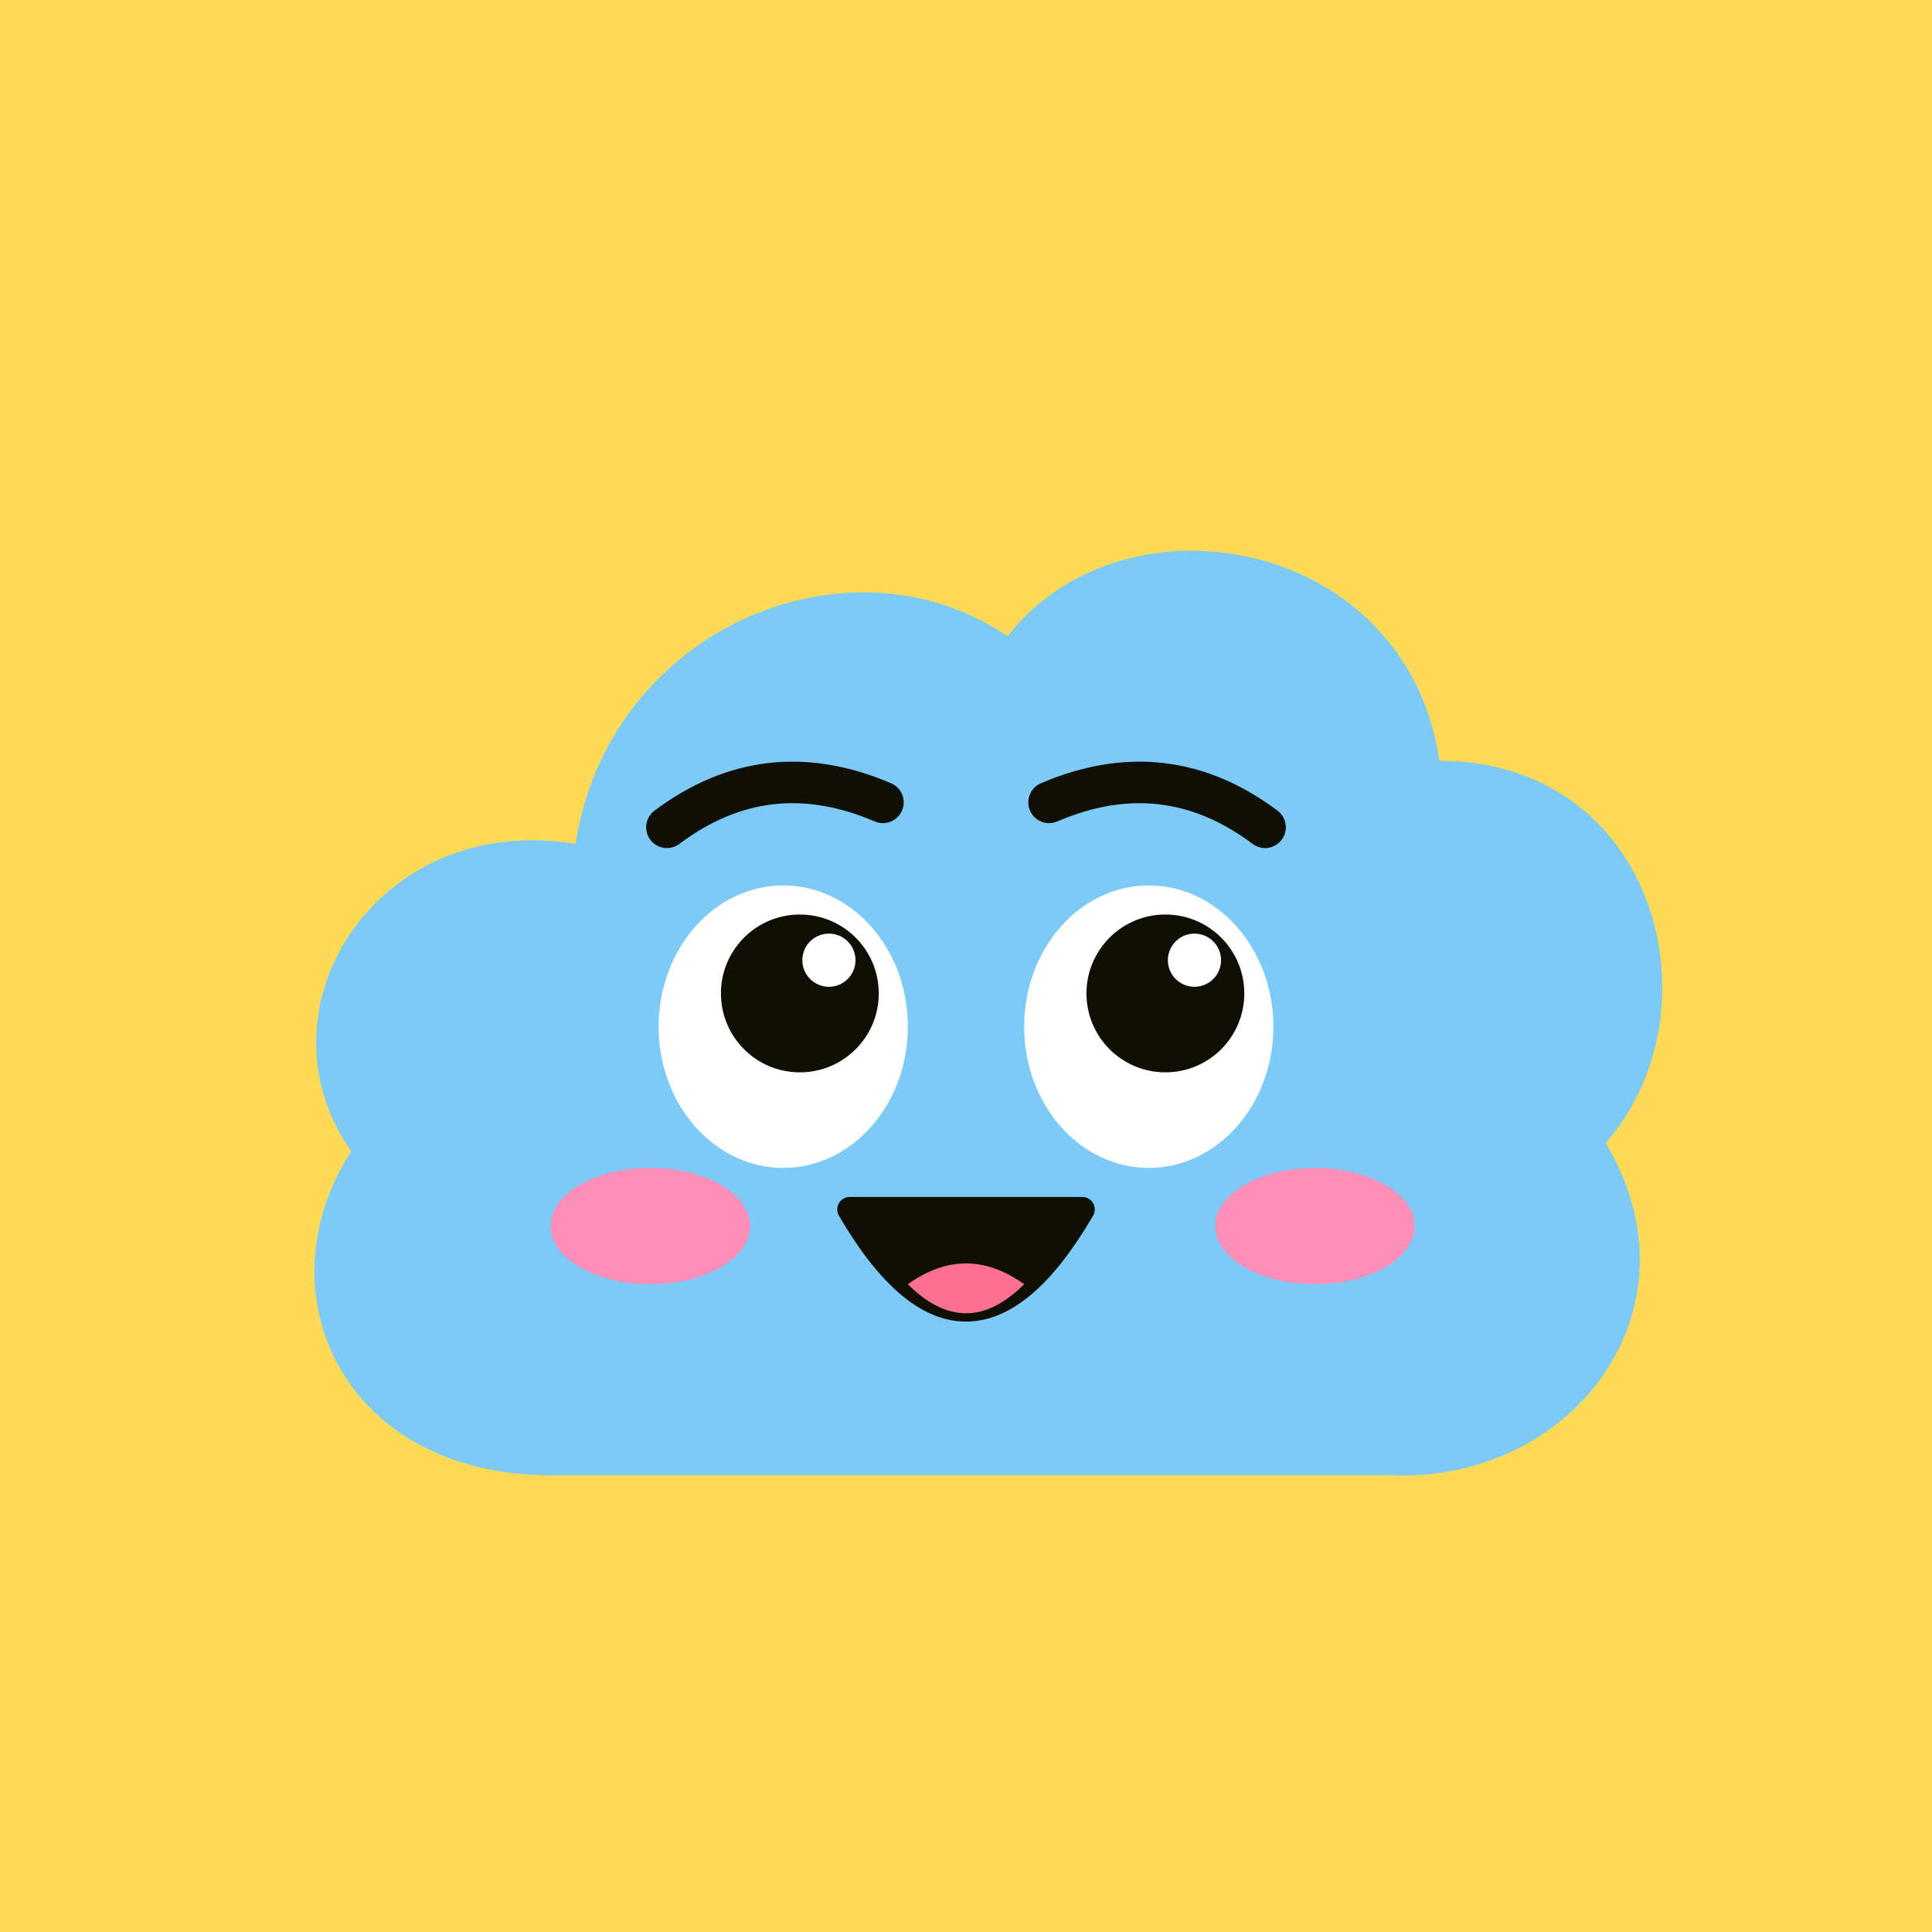
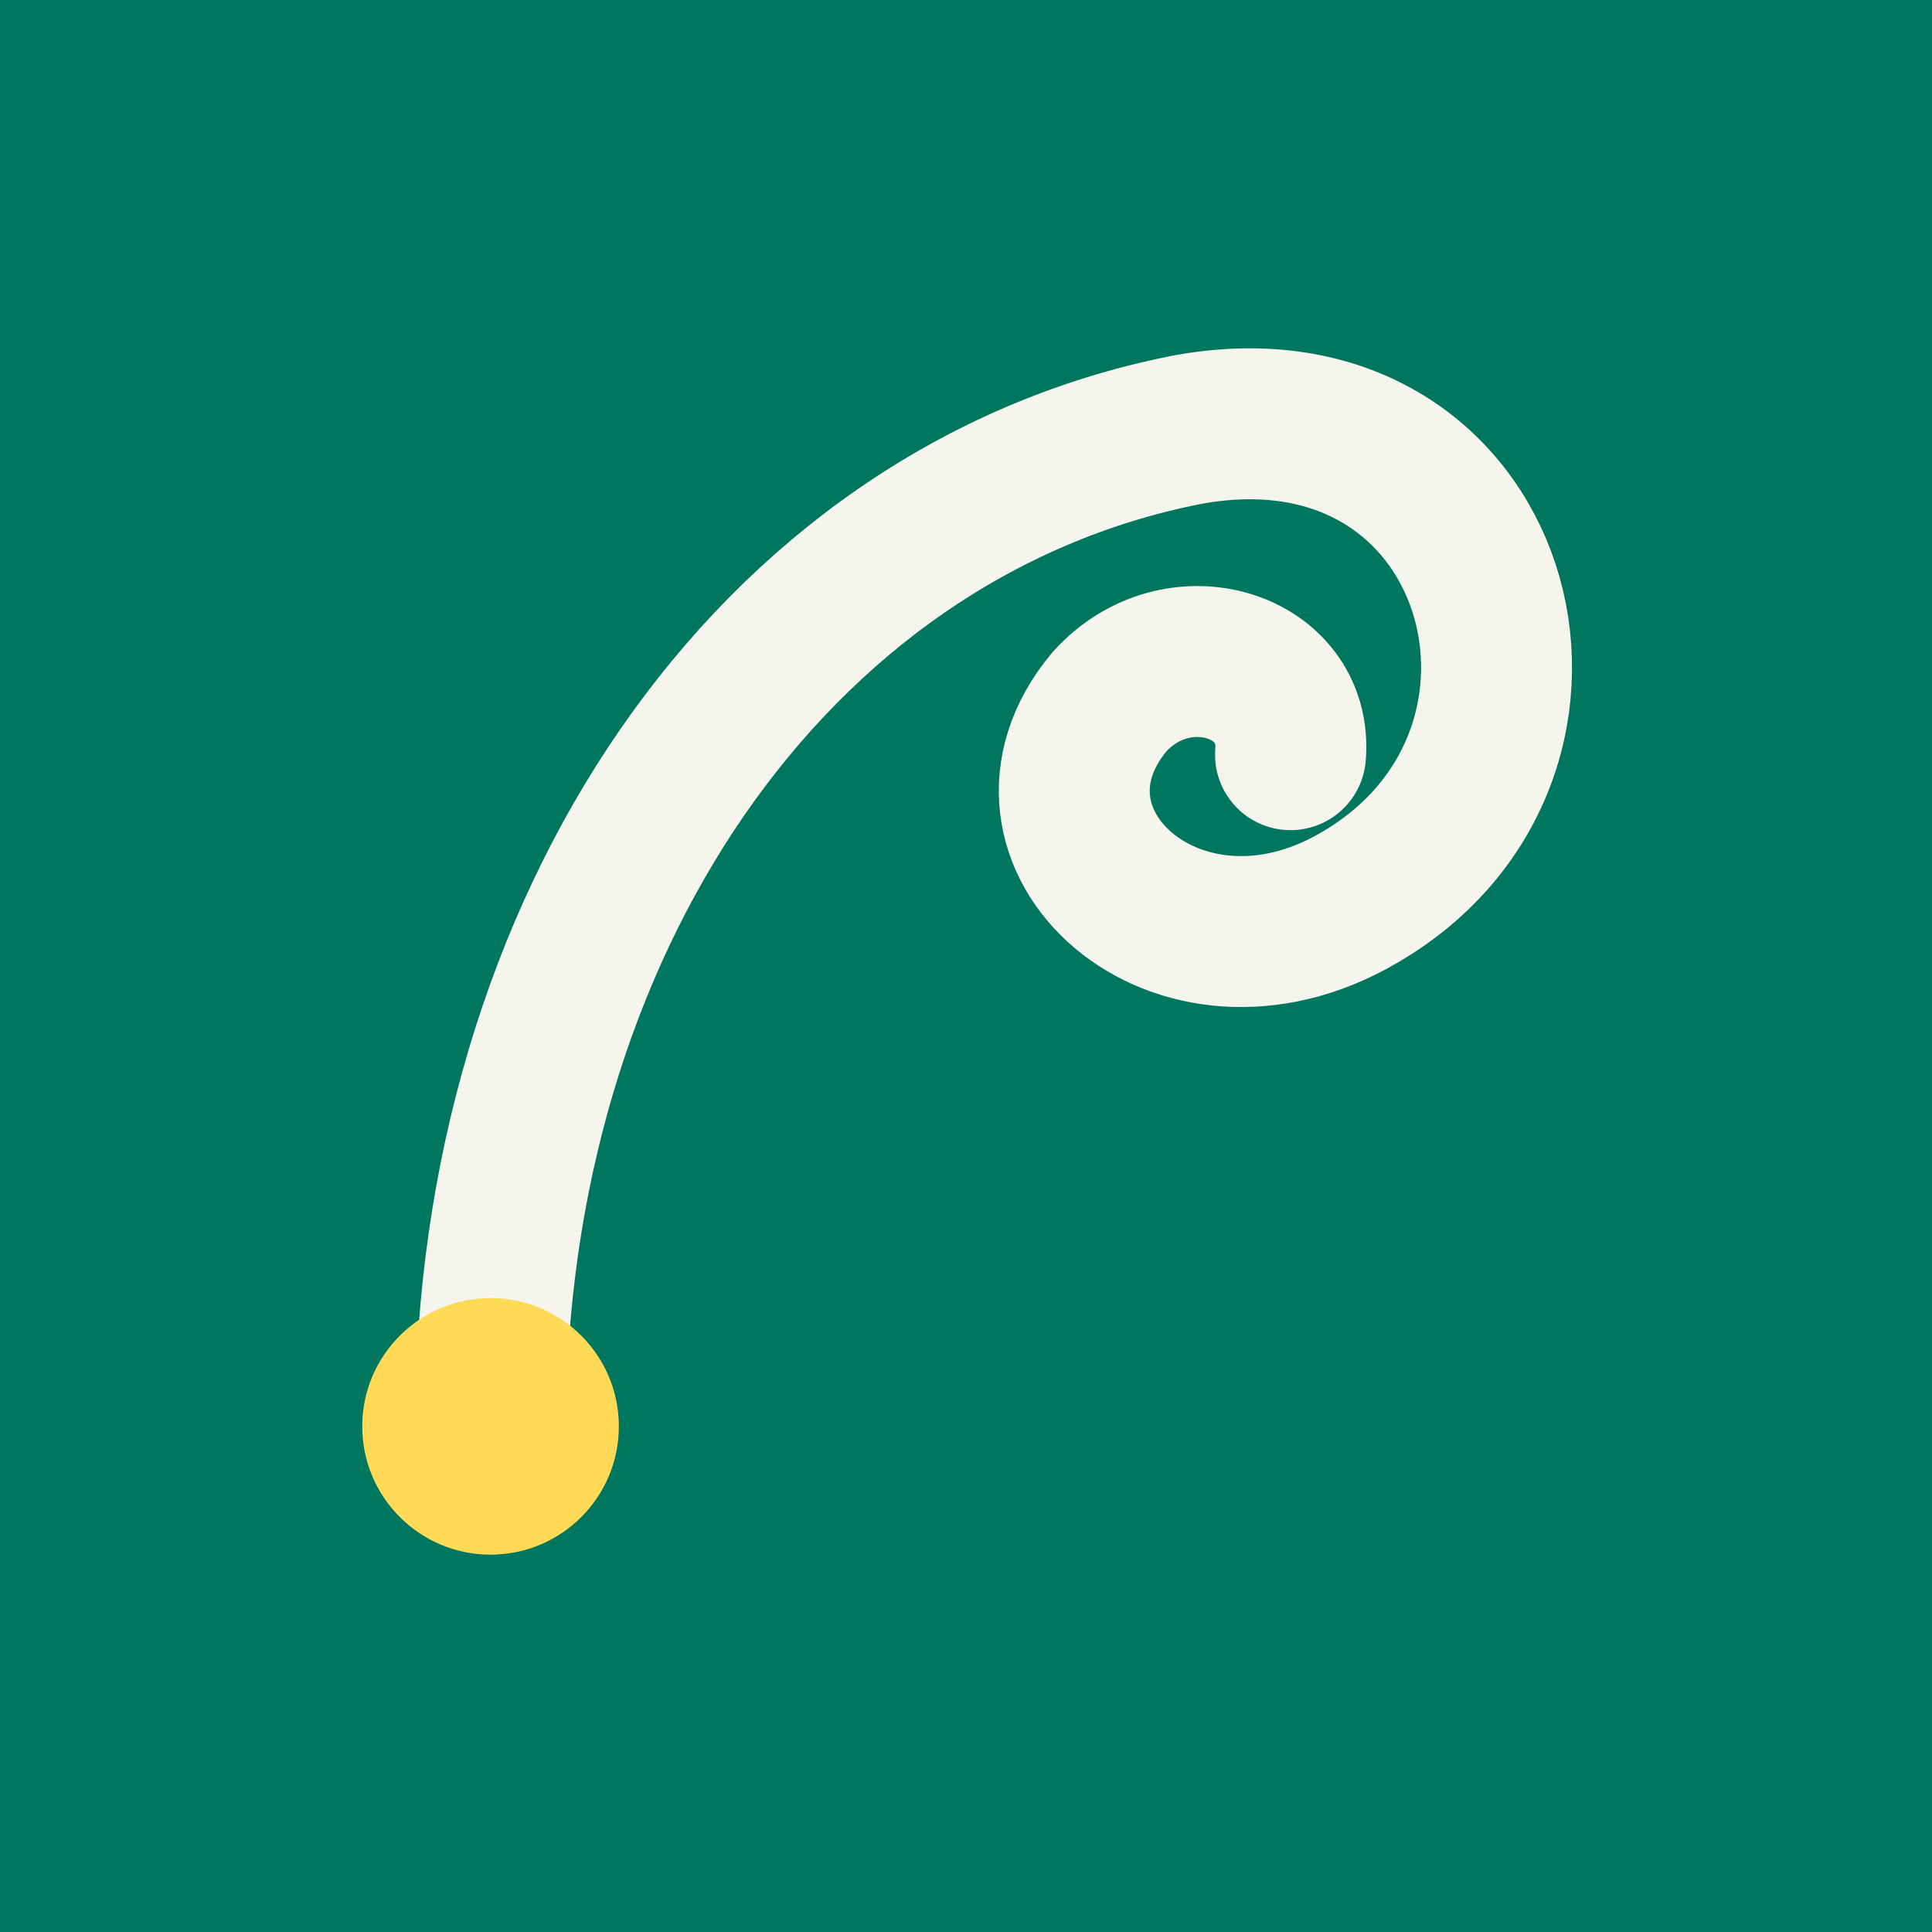
- <svg xmlns="http://www.w3.org/2000/svg" viewBox="0 0 200 200">
-   <rect width="200" height="200" fill="#FFDA57" />
-   <g transform="translate(14 22) scale(.86)">
-     <path d="M50 152c-25 0-35-22-24-39-12-17 3-41 27-37 4-26 33-38 52-25 14-18 48-12 52 15 26 0 34 30 20 46 12 20-4 41-26 40H50z" fill="#7DCAF6" />
-     <path d="M64 74q12-9 26-3M110 71q14-6 26 3" stroke="#100F06" stroke-width="5" stroke-linecap="round" fill="none" />
-     <ellipse cx="78" cy="98" rx="15" ry="17" fill="#fff" />
-     <ellipse cx="122" cy="98" rx="15" ry="17" fill="#fff" />
-     <circle cx="80" cy="94" r="9.5" fill="#100F06" />
-     <circle cx="124" cy="94" r="9.5" fill="#100F06" />
-     <circle cx="83.5" cy="90" r="3.2" fill="#fff" />
-     <circle cx="127.5" cy="90" r="3.2" fill="#fff" />
-     <ellipse cx="62" cy="122" rx="12" ry="7" fill="#FF8FB8" />
-     <ellipse cx="142" cy="122" rx="12" ry="7" fill="#FF8FB8" />
-     <path d="M86 120q14 24 28 0z" fill="#100F06" stroke="#100F06" stroke-width="3" stroke-linejoin="round" />
-     <path d="M93 129q7 7 14 0-7-5-14 0z" fill="#FF6F91" />
+ <svg xmlns="http://www.w3.org/2000/svg" viewBox="0 0 512 512">
+   <rect width="512" height="512" fill="#00765F" />
+   <g transform="translate(-6 -14)">
+     <path d="M136 392 C136 260 210 150 320 128 C404 112 432 214 366 252 C318 280 270 236 300 200 C318 180 350 190 348 214" fill="none" stroke="#F5F4ED" stroke-width="40" stroke-linecap="round" stroke-linejoin="round" />
+     <circle cx="136" cy="392" r="34" fill="#FFDA57" />
  </g>
</svg>
